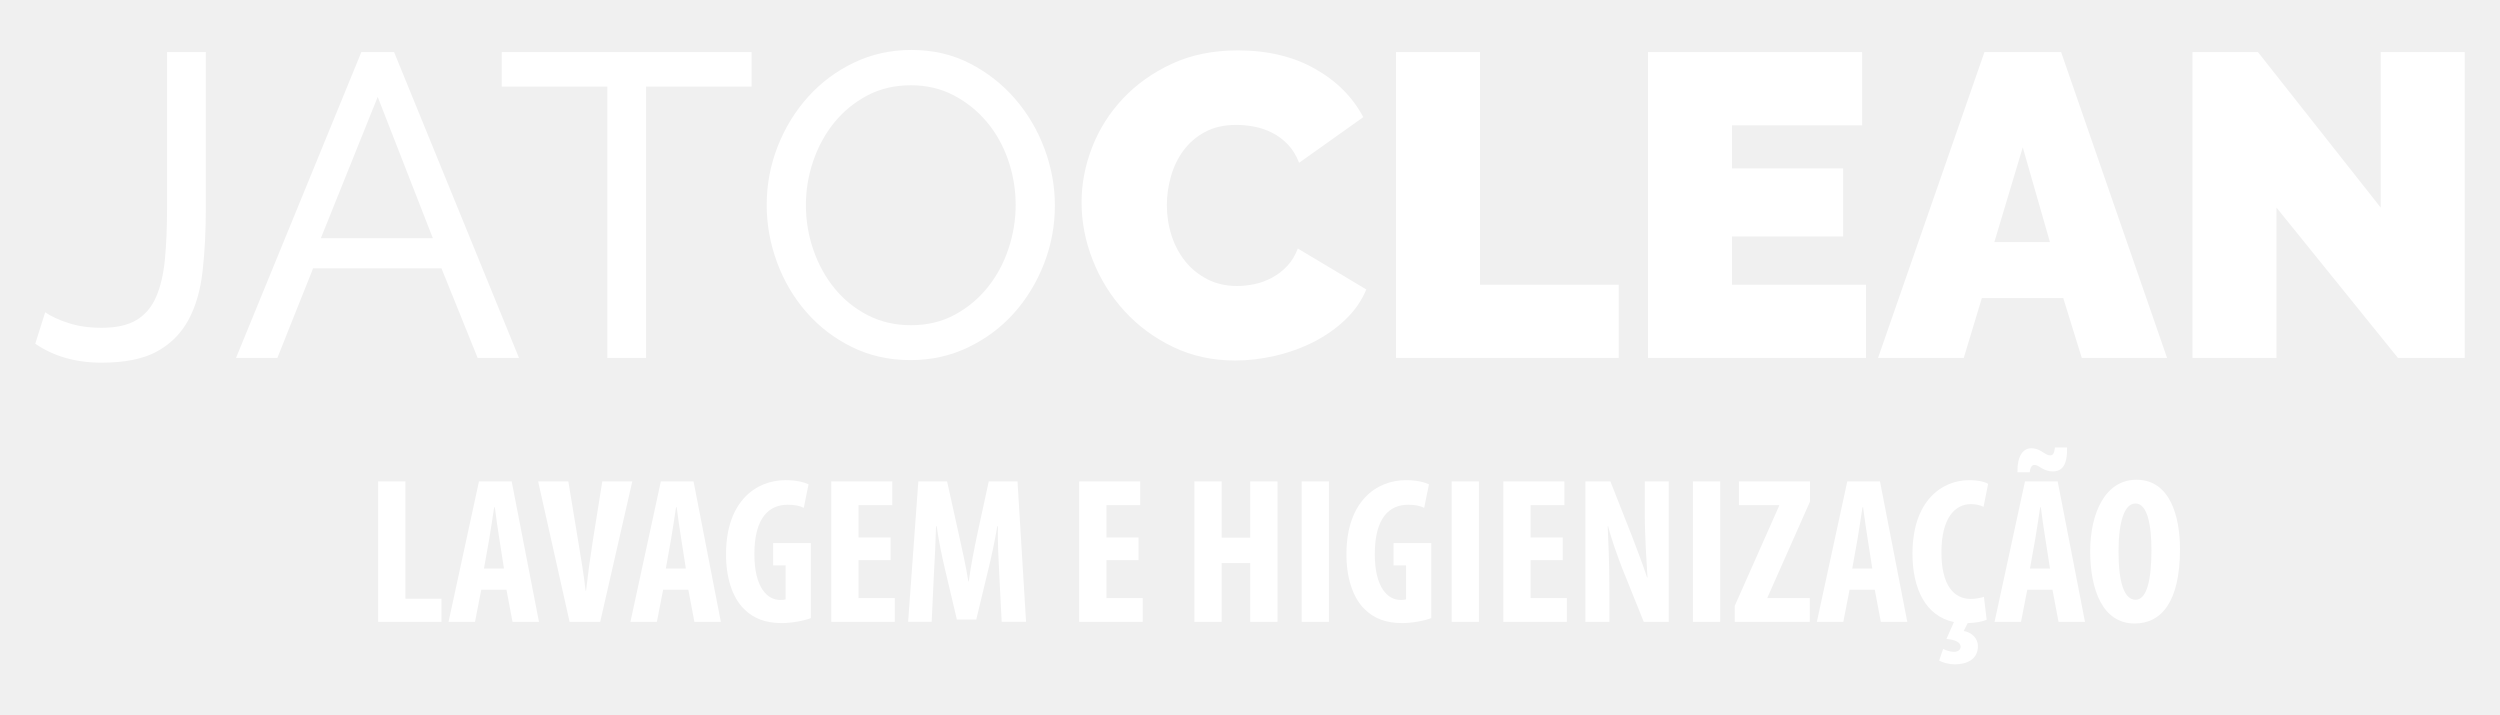
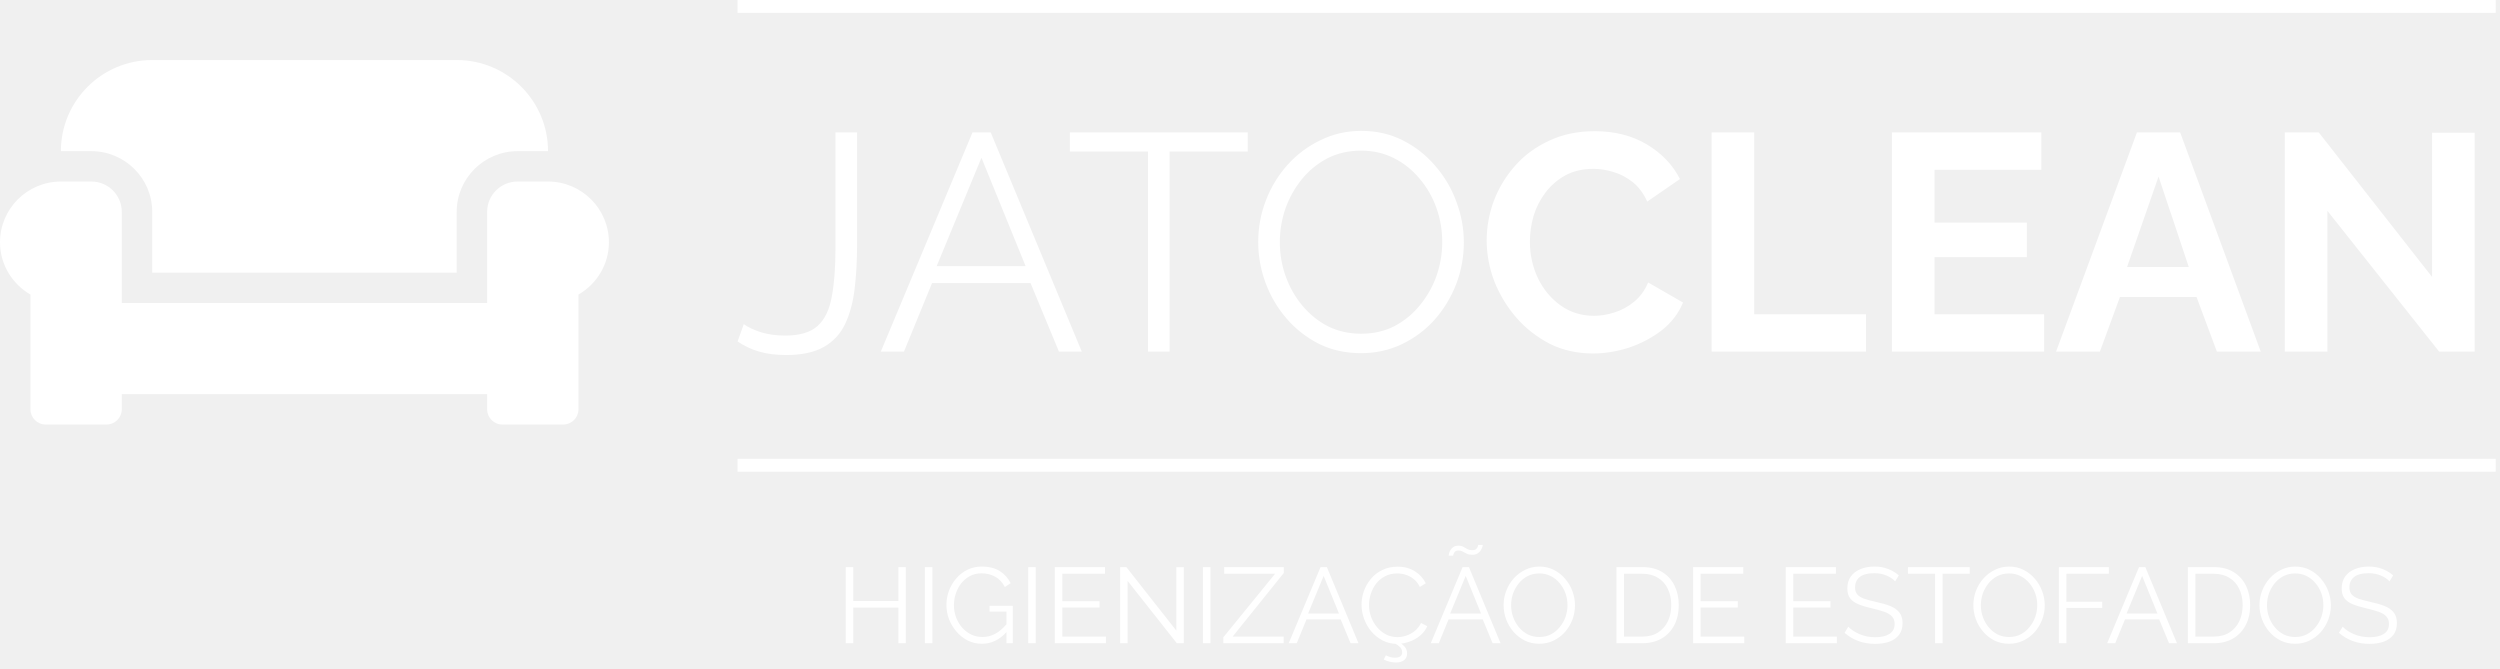
- <svg xmlns="http://www.w3.org/2000/svg" width="868" height="248" viewBox="0 0 868 248" fill="none">
-   <path d="M15.684 108.421C17.678 109.823 20.369 111.065 23.756 112.16C27.146 113.264 30.985 113.811 35.272 113.811C40.358 113.811 44.396 112.912 47.387 111.116C50.377 109.32 52.644 106.654 54.192 103.112C55.736 99.578 56.759 95.211 57.255 90.026C57.755 84.849 58.003 78.86 58.003 72.083V18.085H71.465V72.081C71.465 80.158 71.089 87.511 70.341 94.143C69.597 100.773 67.95 106.425 65.408 111.114C62.864 115.804 59.222 119.439 54.49 122.033C49.751 124.624 43.346 125.924 35.27 125.924C26.298 125.924 18.619 123.725 12.241 119.338L15.684 108.421Z" fill="white" />
-   <path d="M125.459 18.085H136.826L180.197 124.275H165.84L153.278 93.165H108.707L96.296 124.275H81.939L125.459 18.085ZM150.284 82.7L131.14 33.639L111.402 82.7H150.284Z" fill="white" />
-   <path d="M260.958 30.056H224.316V124.275H210.858V30.056H174.212V18.085H260.958V30.056Z" fill="white" />
-   <path d="M316.148 125.027C308.671 125.027 301.864 123.508 295.734 120.464C289.604 117.426 284.342 113.388 279.957 108.349C275.567 103.317 272.18 97.555 269.785 91.078C267.394 84.593 266.195 77.963 266.195 71.186C266.195 64.11 267.47 57.325 270.01 50.848C272.552 44.363 276.067 38.63 280.554 33.643C285.039 28.663 290.348 24.697 296.482 21.754C302.612 18.817 309.268 17.343 316.448 17.343C323.925 17.343 330.706 18.914 336.79 22.053C342.87 25.193 348.103 29.305 352.491 34.395C356.88 39.477 360.268 45.239 362.663 51.667C365.054 58.1 366.253 64.658 366.253 71.333C366.253 78.418 364.982 85.194 362.438 91.679C359.896 98.156 356.405 103.869 351.97 108.804C347.533 113.733 342.25 117.676 336.116 120.613C329.983 123.552 323.326 125.027 316.148 125.027ZM279.806 71.184C279.806 76.566 280.678 81.78 282.424 86.812C284.167 91.851 286.634 96.307 289.825 100.198C293.016 104.084 296.854 107.179 301.341 109.473C305.827 111.767 310.812 112.912 316.297 112.912C321.983 112.912 327.064 111.693 331.553 109.246C336.04 106.807 339.853 103.616 342.992 99.671C346.136 95.734 348.527 91.272 350.172 86.285C351.819 81.305 352.639 76.266 352.639 71.184C352.639 65.803 351.767 60.589 350.025 55.556C348.277 50.518 345.786 46.085 342.548 42.243C339.305 38.409 335.463 35.342 331.032 33.042C326.593 30.756 321.685 29.603 316.299 29.603C310.618 29.603 305.532 30.802 301.043 33.197C296.556 35.592 292.743 38.731 289.604 42.617C286.465 46.508 284.043 50.941 282.348 55.93C280.649 60.917 279.806 65.999 279.806 71.184Z" fill="white" />
-   <path d="M375.52 70.285C375.52 63.808 376.739 57.424 379.186 51.144C381.624 44.857 385.189 39.225 389.877 34.239C394.562 29.258 400.247 25.22 406.92 22.124C413.61 19.034 421.234 17.494 429.807 17.494C440.074 17.494 448.969 19.613 456.506 23.847C464.029 28.082 469.636 33.691 473.331 40.672L451.042 56.525C450.048 53.934 448.733 51.786 447.084 50.092C445.433 48.397 443.622 47.054 441.622 46.054C439.621 45.059 437.561 44.359 435.414 43.958C433.266 43.563 431.208 43.367 429.205 43.367C425.014 43.367 421.406 44.185 418.368 45.828C415.315 47.48 412.833 49.625 410.891 52.262C408.948 54.905 407.501 57.9 406.553 61.237C405.604 64.581 405.135 67.89 405.135 71.184C405.135 74.871 405.674 78.413 406.772 81.803C407.867 85.192 409.473 88.185 411.562 90.778C413.652 93.37 416.22 95.437 419.258 96.987C422.296 98.528 425.715 99.301 429.511 99.301C431.497 99.301 433.543 99.074 435.645 98.63C437.734 98.177 439.749 97.431 441.692 96.387C443.635 95.335 445.387 93.992 446.935 92.349C448.469 90.698 449.696 88.683 450.602 86.287L474.379 100.498C472.773 104.383 470.363 107.874 467.12 110.97C463.878 114.059 460.183 116.651 456.049 118.74C451.916 120.836 447.477 122.436 442.744 123.531C438.011 124.626 433.397 125.174 428.912 125.174C421.025 125.174 413.825 123.603 407.297 120.464C400.768 117.325 395.13 113.16 390.397 107.977C385.659 102.792 381.996 96.906 379.403 90.326C376.815 83.746 375.52 77.07 375.52 70.285Z" fill="white" />
-   <path d="M484.695 124.275V18.085H513.862V98.853H562.015V124.273H484.695V124.275Z" fill="white" />
-   <path d="M647.869 98.855V124.275H572.19V18.085H646.524V43.514H601.357V58.47H639.943V82.103H601.357V98.855H647.869Z" fill="white" />
-   <path d="M688.998 18.085H715.616L752.407 124.275H722.794L716.36 103.49H688.099L681.818 124.275H652.052L688.998 18.085ZM711.731 84.045L702.303 51.146L692.437 84.045H711.731Z" fill="white" />
-   <path d="M790.397 72.083V124.277H761.23V18.085H783.963L826.59 72.081V18.085H855.757V124.275H832.571L790.397 72.083Z" fill="white" />
-   <path d="M131.287 167.144H140.763V207.872H153.278V215.903H131.287V167.144Z" fill="white" />
-   <path d="M167.092 204.761L164.922 215.903H155.734L166.296 167.144H177.655L187.13 215.903H177.944L175.846 204.761H167.092ZM174.976 197.383L173.385 187.182C172.879 184.214 172.228 179.37 171.794 176.115H171.577C171.07 179.37 170.347 184.433 169.841 187.257L168.032 197.383H174.976Z" fill="white" />
-   <path d="M197.759 215.903L186.837 167.144H197.325L200.799 188.197C201.667 193.405 202.68 199.409 203.331 205.123H203.476C204.127 199.336 204.922 193.475 205.79 187.978L209.118 167.144H219.534L208.392 215.903H197.759Z" fill="white" />
-   <path d="M230.239 204.761L228.069 215.903H218.883L229.443 167.144H240.8L250.277 215.903H241.091L238.991 204.761H230.239ZM238.123 197.383L236.532 187.182C236.026 184.214 235.373 179.37 234.939 176.115H234.724C234.217 179.37 233.492 184.433 232.986 187.257L231.177 197.383H238.123Z" fill="white" />
-   <path d="M281.525 214.601C279.426 215.469 274.941 216.337 271.397 216.337C265.827 216.337 261.63 214.743 258.377 211.488C254.181 207.438 251.937 200.204 252.082 191.811C252.299 174.088 262.427 166.71 272.771 166.71C276.46 166.71 279.209 167.433 280.73 168.156L279.066 176.33C277.692 175.607 275.883 175.247 273.496 175.247C267.059 175.247 261.921 179.659 261.921 192.392C261.921 204.11 266.478 208.306 270.89 208.306C271.76 208.306 272.409 208.233 272.771 208.091V196.298H268.431V188.559H281.525V214.601Z" fill="white" />
-   <path d="M309.227 194.488H298.086V207.655H310.674V215.901H288.61V167.144H309.806V175.39H298.086V186.603H309.227V194.488Z" fill="white" />
-   <path d="M346.915 198.83C346.698 194.201 346.336 187.905 346.481 182.695H346.264C345.396 187.905 344.094 193.909 343.153 197.67L338.958 215.105H332.229L328.178 197.962C327.238 194.054 325.936 187.978 325.211 182.695H324.996C324.851 187.978 324.562 194.126 324.27 198.972L323.475 215.9H315.301L318.845 167.142H328.829L332.735 184.793C334.11 190.943 335.341 196.368 336.209 201.866H336.352C337.077 196.441 338.16 190.943 339.464 184.793L343.296 167.142H353.28L356.246 215.9H347.783L346.915 198.83Z" fill="white" />
-   <path d="M395.302 194.488H384.16V207.655H396.748V215.901H374.685V167.144H395.88V175.39H384.16V186.603H395.302V194.488Z" fill="white" />
-   <path d="M424.161 167.144V186.676H434.072V167.144H443.55V215.903H434.072V195.503H424.161V215.903H414.685V167.144H424.161Z" fill="white" />
-   <path d="M461.414 167.144V215.903H451.939V167.144H461.414Z" fill="white" />
-   <path d="M496.932 214.601C494.832 215.469 490.348 216.337 486.803 216.337C481.234 216.337 477.036 214.743 473.783 211.488C469.588 207.438 467.344 200.204 467.488 191.811C467.705 174.088 477.834 166.71 488.178 166.71C491.867 166.71 494.615 167.433 496.136 168.156L494.473 176.33C493.098 175.607 491.29 175.247 488.903 175.247C482.465 175.247 477.328 179.659 477.328 192.392C477.328 204.11 481.885 208.306 486.297 208.306C487.167 208.306 487.816 208.233 488.178 208.091V196.298H483.838V188.559H496.932V214.601Z" fill="white" />
-   <path d="M513.492 167.144V215.903H504.017V167.144H513.492Z" fill="white" />
-   <path d="M542.57 194.488H531.429V207.655H544.017V215.901H521.953V167.144H543.149V175.39H531.429V186.603H542.57V194.488Z" fill="white" />
-   <path d="M550.452 215.903V167.144H559.133L566.657 186.242C568.104 190.003 570.491 196.296 571.867 200.494H572.01C571.721 195.358 571.07 186.893 571.07 177.923V167.144H579.388V215.903H570.708L563.258 197.383C561.666 193.26 559.426 187.11 558.339 182.697H558.194C558.411 187.618 558.773 195.141 558.773 204.908V215.903H550.452Z" fill="white" />
-   <path d="M597.252 167.144V215.903H587.776V167.144H597.252Z" fill="white" />
-   <path d="M602.311 210.331L617.72 175.607V175.39H603.758V167.144H628.428V174.162L613.67 207.44V207.657H628.353V215.903H602.309V210.331H602.311Z" fill="white" />
-   <path d="M642.169 204.761L639.999 215.903H630.813L641.373 167.144H652.73L662.207 215.903H653.021L650.921 204.761H642.169ZM650.053 197.383L648.462 187.182C647.956 184.214 647.303 179.37 646.869 176.115H646.654C646.147 179.37 645.422 184.433 644.916 187.257L643.107 197.383H650.053Z" fill="white" />
-   <path d="M689.767 215.177C688.537 215.756 686.15 216.262 683.184 216.337L681.81 219.085C684.414 219.519 686.729 221.472 686.729 224.366C686.729 228.995 682.82 230.661 678.697 230.661C676.747 230.661 674.574 230.082 673.272 229.359L674.647 225.306C675.806 225.885 677.253 226.319 678.408 226.319C679.563 226.319 680.723 225.812 680.723 224.51C680.723 223.064 678.987 222.123 675.804 221.834L678.408 215.975C668.641 213.95 664.012 204.472 664.012 192.248C664.012 173.873 674.213 166.712 683.688 166.712C687.014 166.712 689.328 167.363 690.271 168.014L688.679 175.973C687.594 175.466 686.365 175.032 684.265 175.032C678.912 175.032 674.064 179.662 674.064 191.743C674.064 203.391 678.478 207.948 684.265 207.948C685.858 207.948 687.667 207.586 688.822 207.225L689.767 215.177Z" fill="white" />
-   <path d="M703.867 204.761L701.697 215.903H692.511L703.072 167.144H714.428L723.906 215.903H714.719L712.62 204.761H703.867ZM700.47 163.961C700.325 158.536 702.278 155.643 705.244 155.643C706.91 155.643 708.065 156.221 709.077 156.872C710.09 157.523 710.958 158.104 711.754 158.104C712.839 158.104 713.2 157.453 713.49 155.355H717.685C717.83 161.429 716.021 163.674 712.694 163.674C711.103 163.674 709.801 163.095 708.788 162.514C707.775 161.863 707.122 161.429 706.329 161.429C705.535 161.429 704.882 162.227 704.735 163.963H700.47V163.961ZM711.754 197.383L710.162 187.182C709.656 184.214 709.003 179.37 708.569 176.115H708.354C707.848 179.37 707.122 184.433 706.616 187.257L704.808 197.383H711.754Z" fill="white" />
-   <path d="M756.892 190.654C756.892 209.031 750.382 216.481 741.121 216.481C730.054 216.481 725.712 204.761 725.712 191.38C725.712 178.068 730.994 166.565 741.772 166.565C753.565 166.565 756.892 179.513 756.892 190.654ZM735.551 191.522C735.551 202.591 737.649 208.233 741.483 208.233C745.461 208.233 746.98 201 746.98 191.088C746.98 182.553 745.678 174.813 741.411 174.813C737.649 174.813 735.551 181.034 735.551 191.522Z" fill="white" />
+ <svg xmlns="http://www.w3.org/2000/svg" width="583" height="156" viewBox="0 0 583 156" fill="none">
+   <path d="M211.225 132.25V150H209.5V141.7H198.975V150H197.225V132.25H198.975V140.15H209.5V132.25H211.225ZM215.682 150V132.25H217.432V150H215.682ZM229.008 150.125C227.808 150.125 226.7 149.875 225.683 149.375C224.683 148.858 223.808 148.167 223.058 147.3C222.308 146.433 221.725 145.467 221.308 144.4C220.908 143.317 220.708 142.217 220.708 141.1C220.708 139.917 220.908 138.792 221.308 137.725C221.725 136.642 222.3 135.683 223.033 134.85C223.767 134 224.633 133.333 225.633 132.85C226.633 132.367 227.725 132.125 228.908 132.125C230.658 132.125 232.083 132.483 233.183 133.2C234.283 133.917 235.117 134.85 235.683 136L234.333 136.9C233.767 135.8 233.008 134.992 232.058 134.475C231.108 133.958 230.05 133.7 228.883 133.7C227.9 133.7 227.008 133.908 226.208 134.325C225.425 134.742 224.75 135.3 224.183 136C223.633 136.7 223.208 137.492 222.908 138.375C222.608 139.258 222.458 140.175 222.458 141.125C222.458 142.125 222.625 143.075 222.958 143.975C223.292 144.858 223.758 145.65 224.358 146.35C224.975 147.033 225.683 147.575 226.483 147.975C227.3 148.358 228.183 148.55 229.133 148.55C230.15 148.55 231.117 148.308 232.033 147.825C232.967 147.342 233.858 146.592 234.708 145.575V142.625H230.758V141.275H236.183V150H234.708V147.4C233.075 149.217 231.175 150.125 229.008 150.125ZM239.779 150V132.25H241.529V150H239.779ZM257.905 148.45V150H245.98V132.25H257.68V133.8H247.73V140.2H256.405V141.675H247.73V148.45H257.905ZM262.964 135.475V150H261.214V132.25H262.664L274.314 147.05V132.275H276.064V150H274.439L262.964 135.475ZM280.526 150V132.25H282.276V150H280.526ZM285.277 148.625L297.352 133.8H285.477V132.25H299.377V133.625L287.452 148.45H299.352V150H285.277V148.625ZM307.95 132.25H309.425L316.8 150H314.95L312.65 144.45H304.675L302.4 150H300.525L307.95 132.25ZM312.25 143.075L308.675 134.3L305.05 143.075H312.25ZM317.51 141C317.51 139.933 317.693 138.875 318.06 137.825C318.443 136.775 318.993 135.825 319.71 134.975C320.427 134.108 321.31 133.425 322.36 132.925C323.41 132.408 324.602 132.15 325.935 132.15C327.502 132.15 328.852 132.517 329.985 133.25C331.118 133.967 331.952 134.892 332.485 136.025L331.11 136.875C330.727 136.092 330.243 135.475 329.66 135.025C329.077 134.558 328.452 134.225 327.785 134.025C327.135 133.825 326.485 133.725 325.835 133.725C324.768 133.725 323.827 133.942 323.01 134.375C322.193 134.792 321.502 135.358 320.935 136.075C320.385 136.792 319.968 137.583 319.685 138.45C319.402 139.317 319.26 140.2 319.26 141.1C319.26 142.083 319.427 143.025 319.76 143.925C320.093 144.808 320.56 145.6 321.16 146.3C321.76 147 322.46 147.558 323.26 147.975C324.077 148.375 324.96 148.575 325.91 148.575C326.577 148.575 327.26 148.458 327.96 148.225C328.66 147.992 329.31 147.633 329.91 147.15C330.51 146.667 331.002 146.042 331.385 145.275L332.835 146.025C332.452 146.908 331.877 147.658 331.11 148.275C330.36 148.892 329.51 149.358 328.56 149.675C327.627 149.992 326.71 150.15 325.81 150.15C324.593 150.15 323.477 149.892 322.46 149.375C321.443 148.842 320.56 148.142 319.81 147.275C319.077 146.392 318.51 145.408 318.11 144.325C317.71 143.225 317.51 142.117 317.51 141ZM325.535 154.5C325.102 154.5 324.635 154.442 324.135 154.325C323.635 154.208 323.152 154.033 322.685 153.8L323.185 152.825C323.535 152.992 323.868 153.125 324.185 153.225C324.502 153.325 324.86 153.375 325.26 153.375C326.41 153.375 326.985 152.95 326.985 152.1C326.985 151.667 326.835 151.283 326.535 150.95C326.235 150.633 325.802 150.317 325.235 150L325.96 149.525C326.61 149.925 327.135 150.342 327.535 150.775C327.935 151.208 328.135 151.742 328.135 152.375C328.135 153.058 327.902 153.583 327.435 153.95C326.968 154.317 326.335 154.5 325.535 154.5ZM341.079 132.25H342.554L349.929 150H348.079L345.779 144.45H337.804L335.529 150H333.654L341.079 132.25ZM345.379 143.075L341.804 134.3L338.179 143.075H345.379ZM343.329 129.375C342.829 129.375 342.404 129.292 342.054 129.125C341.721 128.958 341.404 128.792 341.104 128.625C340.804 128.458 340.479 128.375 340.129 128.375C339.763 128.375 339.488 128.467 339.304 128.65C339.138 128.833 339.021 129.025 338.954 129.225C338.904 129.408 338.879 129.525 338.879 129.575H337.829C337.829 129.475 337.854 129.308 337.904 129.075C337.971 128.825 338.088 128.558 338.254 128.275C338.421 127.992 338.654 127.75 338.954 127.55C339.254 127.35 339.638 127.25 340.104 127.25C340.571 127.25 340.963 127.342 341.279 127.525C341.596 127.692 341.904 127.867 342.204 128.05C342.521 128.217 342.888 128.3 343.304 128.3C343.738 128.3 344.054 128.208 344.254 128.025C344.454 127.825 344.579 127.625 344.629 127.425C344.696 127.225 344.729 127.108 344.729 127.075H345.779C345.779 127.158 345.746 127.325 345.679 127.575C345.613 127.808 345.488 128.067 345.304 128.35C345.138 128.633 344.888 128.875 344.554 129.075C344.238 129.275 343.829 129.375 343.329 129.375ZM358.965 150.125C357.715 150.125 356.582 149.875 355.565 149.375C354.548 148.858 353.673 148.175 352.94 147.325C352.207 146.475 351.64 145.517 351.24 144.45C350.84 143.367 350.64 142.258 350.64 141.125C350.64 139.942 350.848 138.817 351.265 137.75C351.682 136.667 352.265 135.708 353.015 134.875C353.782 134.025 354.673 133.358 355.69 132.875C356.707 132.375 357.807 132.125 358.99 132.125C360.223 132.125 361.348 132.383 362.365 132.9C363.382 133.417 364.257 134.108 364.99 134.975C365.74 135.842 366.307 136.808 366.69 137.875C367.09 138.942 367.29 140.033 367.29 141.15C367.29 142.333 367.082 143.467 366.665 144.55C366.248 145.617 365.665 146.575 364.915 147.425C364.165 148.258 363.282 148.917 362.265 149.4C361.248 149.883 360.148 150.125 358.965 150.125ZM352.39 141.125C352.39 142.092 352.548 143.017 352.865 143.9C353.182 144.783 353.632 145.575 354.215 146.275C354.798 146.975 355.49 147.533 356.29 147.95C357.107 148.35 357.998 148.55 358.965 148.55C359.982 148.55 360.89 148.342 361.69 147.925C362.507 147.492 363.198 146.917 363.765 146.2C364.348 145.483 364.79 144.692 365.09 143.825C365.39 142.942 365.54 142.042 365.54 141.125C365.54 140.158 365.382 139.233 365.065 138.35C364.748 137.467 364.29 136.675 363.69 135.975C363.107 135.275 362.415 134.725 361.615 134.325C360.815 133.925 359.932 133.725 358.965 133.725C357.965 133.725 357.057 133.933 356.24 134.35C355.44 134.767 354.748 135.333 354.165 136.05C353.598 136.75 353.157 137.542 352.84 138.425C352.54 139.308 352.39 140.208 352.39 141.125ZM376.961 150V132.25H382.986C384.87 132.25 386.436 132.65 387.686 133.45C388.953 134.233 389.903 135.3 390.536 136.65C391.17 137.983 391.486 139.467 391.486 141.1C391.486 142.9 391.136 144.467 390.436 145.8C389.736 147.133 388.753 148.167 387.486 148.9C386.22 149.633 384.72 150 382.986 150H376.961ZM389.736 141.1C389.736 139.683 389.47 138.425 388.936 137.325C388.42 136.225 387.653 135.367 386.636 134.75C385.636 134.117 384.42 133.8 382.986 133.8H378.711V148.45H382.986C384.453 148.45 385.686 148.125 386.686 147.475C387.686 146.825 388.445 145.95 388.961 144.85C389.478 143.75 389.736 142.5 389.736 141.1ZM406.757 148.45V150H394.832V132.25H406.532V133.8H396.582V140.2H405.257V141.675H396.582V148.45H406.757ZM428.364 148.45V150H416.439V132.25H428.139V133.8H418.189V140.2H426.864V141.675H418.189V148.45H428.364ZM441.951 135.575C441.451 135.025 440.784 134.575 439.951 134.225C439.117 133.858 438.167 133.675 437.101 133.675C435.534 133.675 434.392 133.975 433.676 134.575C432.959 135.158 432.601 135.958 432.601 136.975C432.601 137.675 432.776 138.225 433.126 138.625C433.476 139.025 434.009 139.358 434.726 139.625C435.459 139.875 436.392 140.125 437.526 140.375C438.792 140.642 439.884 140.958 440.801 141.325C441.717 141.692 442.426 142.192 442.926 142.825C443.426 143.442 443.676 144.283 443.676 145.35C443.676 146.433 443.401 147.333 442.851 148.05C442.301 148.767 441.542 149.3 440.576 149.65C439.609 149.983 438.509 150.15 437.276 150.15C434.509 150.15 432.134 149.292 430.151 147.575L431.026 146.15C431.659 146.817 432.526 147.392 433.626 147.875C434.742 148.358 435.976 148.6 437.326 148.6C438.726 148.6 439.826 148.342 440.626 147.825C441.426 147.308 441.826 146.542 441.826 145.525C441.826 144.792 441.626 144.208 441.226 143.775C440.826 143.325 440.226 142.958 439.426 142.675C438.626 142.392 437.642 142.117 436.476 141.85C435.242 141.567 434.201 141.25 433.351 140.9C432.517 140.55 431.884 140.092 431.451 139.525C431.017 138.958 430.801 138.192 430.801 137.225C430.801 136.125 431.067 135.2 431.601 134.45C432.151 133.683 432.901 133.108 433.851 132.725C434.801 132.325 435.892 132.125 437.126 132.125C438.292 132.125 439.342 132.308 440.276 132.675C441.209 133.025 442.051 133.525 442.801 134.175L441.951 135.575ZM459.337 133.8H453.012V150H451.262V133.8H444.937V132.25H459.337V133.8ZM468.511 150.125C467.261 150.125 466.127 149.875 465.111 149.375C464.094 148.858 463.219 148.175 462.486 147.325C461.752 146.475 461.186 145.517 460.786 144.45C460.386 143.367 460.186 142.258 460.186 141.125C460.186 139.942 460.394 138.817 460.811 137.75C461.227 136.667 461.811 135.708 462.561 134.875C463.327 134.025 464.219 133.358 465.236 132.875C466.252 132.375 467.352 132.125 468.536 132.125C469.769 132.125 470.894 132.383 471.911 132.9C472.927 133.417 473.802 134.108 474.536 134.975C475.286 135.842 475.852 136.808 476.236 137.875C476.636 138.942 476.836 140.033 476.836 141.15C476.836 142.333 476.627 143.467 476.211 144.55C475.794 145.617 475.211 146.575 474.461 147.425C473.711 148.258 472.827 148.917 471.811 149.4C470.794 149.883 469.694 150.125 468.511 150.125ZM461.936 141.125C461.936 142.092 462.094 143.017 462.411 143.9C462.727 144.783 463.177 145.575 463.761 146.275C464.344 146.975 465.036 147.533 465.836 147.95C466.652 148.35 467.544 148.55 468.511 148.55C469.527 148.55 470.436 148.342 471.236 147.925C472.052 147.492 472.744 146.917 473.311 146.2C473.894 145.483 474.336 144.692 474.636 143.825C474.936 142.942 475.086 142.042 475.086 141.125C475.086 140.158 474.927 139.233 474.611 138.35C474.294 137.467 473.836 136.675 473.236 135.975C472.652 135.275 471.961 134.725 471.161 134.325C470.361 133.925 469.477 133.725 468.511 133.725C467.511 133.725 466.602 133.933 465.786 134.35C464.986 134.767 464.294 135.333 463.711 136.05C463.144 136.75 462.702 137.542 462.386 138.425C462.086 139.308 461.936 140.208 461.936 141.125ZM480.135 150V132.25H491.785V133.8H481.885V140.325H490.235V141.775H481.885V150H480.135ZM498.819 132.25H500.294L507.669 150H505.819L503.519 144.45H495.544L493.269 150H491.394L498.819 132.25ZM503.119 143.075L499.544 134.3L495.919 143.075H503.119ZM510.213 150V132.25H516.238C518.122 132.25 519.688 132.65 520.938 133.45C522.205 134.233 523.155 135.3 523.788 136.65C524.422 137.983 524.738 139.467 524.738 141.1C524.738 142.9 524.388 144.467 523.688 145.8C522.988 147.133 522.005 148.167 520.738 148.9C519.472 149.633 517.972 150 516.238 150H510.213ZM522.988 141.1C522.988 139.683 522.722 138.425 522.188 137.325C521.672 136.225 520.905 135.367 519.888 134.75C518.888 134.117 517.672 133.8 516.238 133.8H511.963V148.45H516.238C517.705 148.45 518.938 148.125 519.938 147.475C520.938 146.825 521.697 145.95 522.213 144.85C522.73 143.75 522.988 142.5 522.988 141.1ZM535.234 150.125C533.984 150.125 532.851 149.875 531.834 149.375C530.818 148.858 529.943 148.175 529.209 147.325C528.476 146.475 527.909 145.517 527.509 144.45C527.109 143.367 526.909 142.258 526.909 141.125C526.909 139.942 527.118 138.817 527.534 137.75C527.951 136.667 528.534 135.708 529.284 134.875C530.051 134.025 530.943 133.358 531.959 132.875C532.976 132.375 534.076 132.125 535.259 132.125C536.493 132.125 537.618 132.383 538.634 132.9C539.651 133.417 540.526 134.108 541.259 134.975C542.009 135.842 542.576 136.808 542.959 137.875C543.359 138.942 543.559 140.033 543.559 141.15C543.559 142.333 543.351 143.467 542.934 144.55C542.518 145.617 541.934 146.575 541.184 147.425C540.434 148.258 539.551 148.917 538.534 149.4C537.518 149.883 536.418 150.125 535.234 150.125ZM528.659 141.125C528.659 142.092 528.818 143.017 529.134 143.9C529.451 144.783 529.901 145.575 530.484 146.275C531.068 146.975 531.759 147.533 532.559 147.95C533.376 148.35 534.268 148.55 535.234 148.55C536.251 148.55 537.159 148.342 537.959 147.925C538.776 147.492 539.468 146.917 540.034 146.2C540.618 145.483 541.059 144.692 541.359 143.825C541.659 142.942 541.809 142.042 541.809 141.125C541.809 140.158 541.651 139.233 541.334 138.35C541.018 137.467 540.559 136.675 539.959 135.975C539.376 135.275 538.684 134.725 537.884 134.325C537.084 133.925 536.201 133.725 535.234 133.725C534.234 133.725 533.326 133.933 532.509 134.35C531.709 134.767 531.018 135.333 530.434 136.05C529.868 136.75 529.426 137.542 529.109 138.425C528.809 139.308 528.659 140.208 528.659 141.125ZM557.234 135.575C556.734 135.025 556.067 134.575 555.234 134.225C554.4 133.858 553.45 133.675 552.384 133.675C550.817 133.675 549.675 133.975 548.959 134.575C548.242 135.158 547.884 135.958 547.884 136.975C547.884 137.675 548.059 138.225 548.409 138.625C548.759 139.025 549.292 139.358 550.009 139.625C550.742 139.875 551.675 140.125 552.809 140.375C554.075 140.642 555.167 140.958 556.084 141.325C557 141.692 557.709 142.192 558.209 142.825C558.709 143.442 558.959 144.283 558.959 145.35C558.959 146.433 558.684 147.333 558.134 148.05C557.584 148.767 556.825 149.3 555.859 149.65C554.892 149.983 553.792 150.15 552.559 150.15C549.792 150.15 547.417 149.292 545.434 147.575L546.309 146.15C546.942 146.817 547.809 147.392 548.909 147.875C550.025 148.358 551.259 148.6 552.609 148.6C554.009 148.6 555.109 148.342 555.909 147.825C556.709 147.308 557.109 146.542 557.109 145.525C557.109 144.792 556.909 144.208 556.509 143.775C556.109 143.325 555.509 142.958 554.709 142.675C553.909 142.392 552.925 142.117 551.759 141.85C550.525 141.567 549.484 141.25 548.634 140.9C547.8 140.55 547.167 140.092 546.734 139.525C546.3 138.958 546.084 138.192 546.084 137.225C546.084 136.125 546.35 135.2 546.884 134.45C547.434 133.683 548.184 133.108 549.134 132.725C550.084 132.325 551.175 132.125 552.409 132.125C553.575 132.125 554.625 132.308 555.559 132.675C556.492 133.025 557.334 133.525 558.084 134.175L557.234 135.575Z" fill="white" />
+   <path d="M173.448 75.592C174.456 76.312 175.776 76.936 177.408 77.464C179.088 77.992 181.008 78.256 183.168 78.256C186.48 78.256 188.976 77.512 190.656 76.024C192.336 74.488 193.44 72.208 193.968 69.184C194.544 66.16 194.832 62.392 194.832 57.88V30.88H199.872V56.872C199.872 60.712 199.68 64.216 199.296 67.384C198.912 70.552 198.168 73.288 197.064 75.592C195.96 77.896 194.304 79.672 192.096 80.92C189.888 82.168 186.96 82.792 183.312 82.792C180.96 82.792 178.872 82.528 177.048 82C175.224 81.472 173.544 80.68 172.008 79.624L173.448 75.592ZM226.787 30.88H231.035L252.275 82H246.947L240.323 66.016H217.355L210.803 82H205.403L226.787 30.88ZM239.171 62.056L228.875 36.784L218.435 62.056H239.171ZM290.969 35.344H272.753V82H267.713V35.344H249.497V30.88H290.969V35.344ZM317.391 82.36C313.791 82.36 310.527 81.64 307.599 80.2C304.671 78.712 302.151 76.744 300.039 74.296C297.927 71.848 296.295 69.088 295.143 66.016C293.991 62.896 293.415 59.704 293.415 56.44C293.415 53.032 294.015 49.792 295.215 46.72C296.415 43.6 298.095 40.84 300.255 38.44C302.463 35.992 305.031 34.072 307.959 32.68C310.887 31.24 314.055 30.52 317.463 30.52C321.015 30.52 324.255 31.264 327.183 32.752C330.111 34.24 332.631 36.232 334.743 38.728C336.903 41.224 338.535 44.008 339.639 47.08C340.791 50.152 341.367 53.296 341.367 56.512C341.367 59.92 340.767 63.184 339.567 66.304C338.367 69.376 336.687 72.136 334.527 74.584C332.367 76.984 329.823 78.88 326.895 80.272C323.967 81.664 320.799 82.36 317.391 82.36ZM298.455 56.44C298.455 59.224 298.911 61.888 299.823 64.432C300.735 66.976 302.031 69.256 303.711 71.272C305.391 73.288 307.383 74.896 309.687 76.096C312.039 77.248 314.607 77.824 317.391 77.824C320.319 77.824 322.935 77.224 325.239 76.024C327.591 74.776 329.583 73.12 331.215 71.056C332.895 68.992 334.167 66.712 335.031 64.216C335.895 61.672 336.327 59.08 336.327 56.44C336.327 53.656 335.871 50.992 334.959 48.448C334.047 45.904 332.727 43.624 330.999 41.608C329.319 39.592 327.327 38.008 325.023 36.856C322.719 35.704 320.175 35.128 317.391 35.128C314.511 35.128 311.895 35.728 309.543 36.928C307.239 38.128 305.247 39.76 303.567 41.824C301.935 43.84 300.663 46.12 299.751 48.664C298.887 51.208 298.455 53.8 298.455 56.44ZM346.693 56.08C346.693 52.96 347.245 49.888 348.349 46.864C349.501 43.84 351.157 41.104 353.317 38.656C355.477 36.208 358.117 34.264 361.237 32.824C364.357 31.336 367.909 30.592 371.893 30.592C376.549 30.592 380.605 31.624 384.061 33.688C387.517 35.752 390.085 38.44 391.765 41.752L384.133 47.008C383.269 45.088 382.141 43.576 380.749 42.472C379.357 41.368 377.845 40.576 376.213 40.096C374.629 39.616 373.093 39.376 371.605 39.376C369.109 39.376 366.925 39.88 365.053 40.888C363.229 41.896 361.693 43.216 360.445 44.848C359.197 46.48 358.261 48.304 357.637 50.32C357.061 52.336 356.773 54.352 356.773 56.368C356.773 59.392 357.397 62.224 358.645 64.864C359.893 67.456 361.645 69.568 363.901 71.2C366.157 72.832 368.773 73.648 371.749 73.648C373.285 73.648 374.869 73.384 376.501 72.856C378.181 72.328 379.717 71.488 381.109 70.336C382.501 69.184 383.581 67.696 384.349 65.872L392.485 70.552C391.429 73.096 389.773 75.256 387.517 77.032C385.261 78.76 382.717 80.104 379.885 81.064C377.053 81.976 374.245 82.432 371.461 82.432C367.813 82.432 364.477 81.688 361.453 80.2C358.477 78.664 355.885 76.648 353.677 74.152C351.469 71.608 349.741 68.776 348.493 65.656C347.293 62.488 346.693 59.296 346.693 56.08ZM399.148 82V30.88H409.084V73.288H435.148V82H399.148ZM476.691 73.288V82H441.195V30.88H476.043V39.592H451.131V51.904H472.659V59.968H451.131V73.288H476.691ZM498.333 30.88H508.413L527.205 82H516.981L512.229 69.256H494.373L489.693 82H479.469L498.333 30.88ZM510.429 62.272L503.373 41.176L496.029 62.272H510.429ZM542.748 49.168V82H532.812V30.88H540.732L567.156 64.576V30.952H577.092V82H568.812L542.748 49.168Z" fill="white" />
+   <line x1="172" y1="1.5" x2="582" y2="1.5" stroke="white" stroke-width="3" />
+   <line x1="172" y1="108.5" x2="582" y2="108.5" stroke="white" stroke-width="3" />
+   <path d="M35.5 49.417V63.583H106.5V49.417C106.5 41.603 112.868 35.25 120.7 35.25H127.8C127.8 23.518 118.259 14 106.5 14H35.5C23.741 14 14.2 23.518 14.2 35.25H21.3C29.132 35.25 35.5 41.603 35.5 49.417ZM127.8 42.333H120.7C116.773 42.333 113.6 45.499 113.6 49.417V70.667H28.4V49.417C28.4 45.499 25.227 42.333 21.3 42.333H14.2C6.368 42.333 0 48.686 0 56.5C0 61.724 2.884 66.24 7.1 68.697V95.458C7.1 97.406 8.697 99 10.65 99H24.85C26.802 99 28.4 97.406 28.4 95.458V91.917H113.6V95.458C113.6 97.406 115.197 99 117.15 99H131.35C133.303 99 134.9 97.406 134.9 95.458V68.697C139.116 66.24 142 61.724 142 56.5C142 48.686 135.632 42.333 127.8 42.333Z" fill="white" />
</svg>
